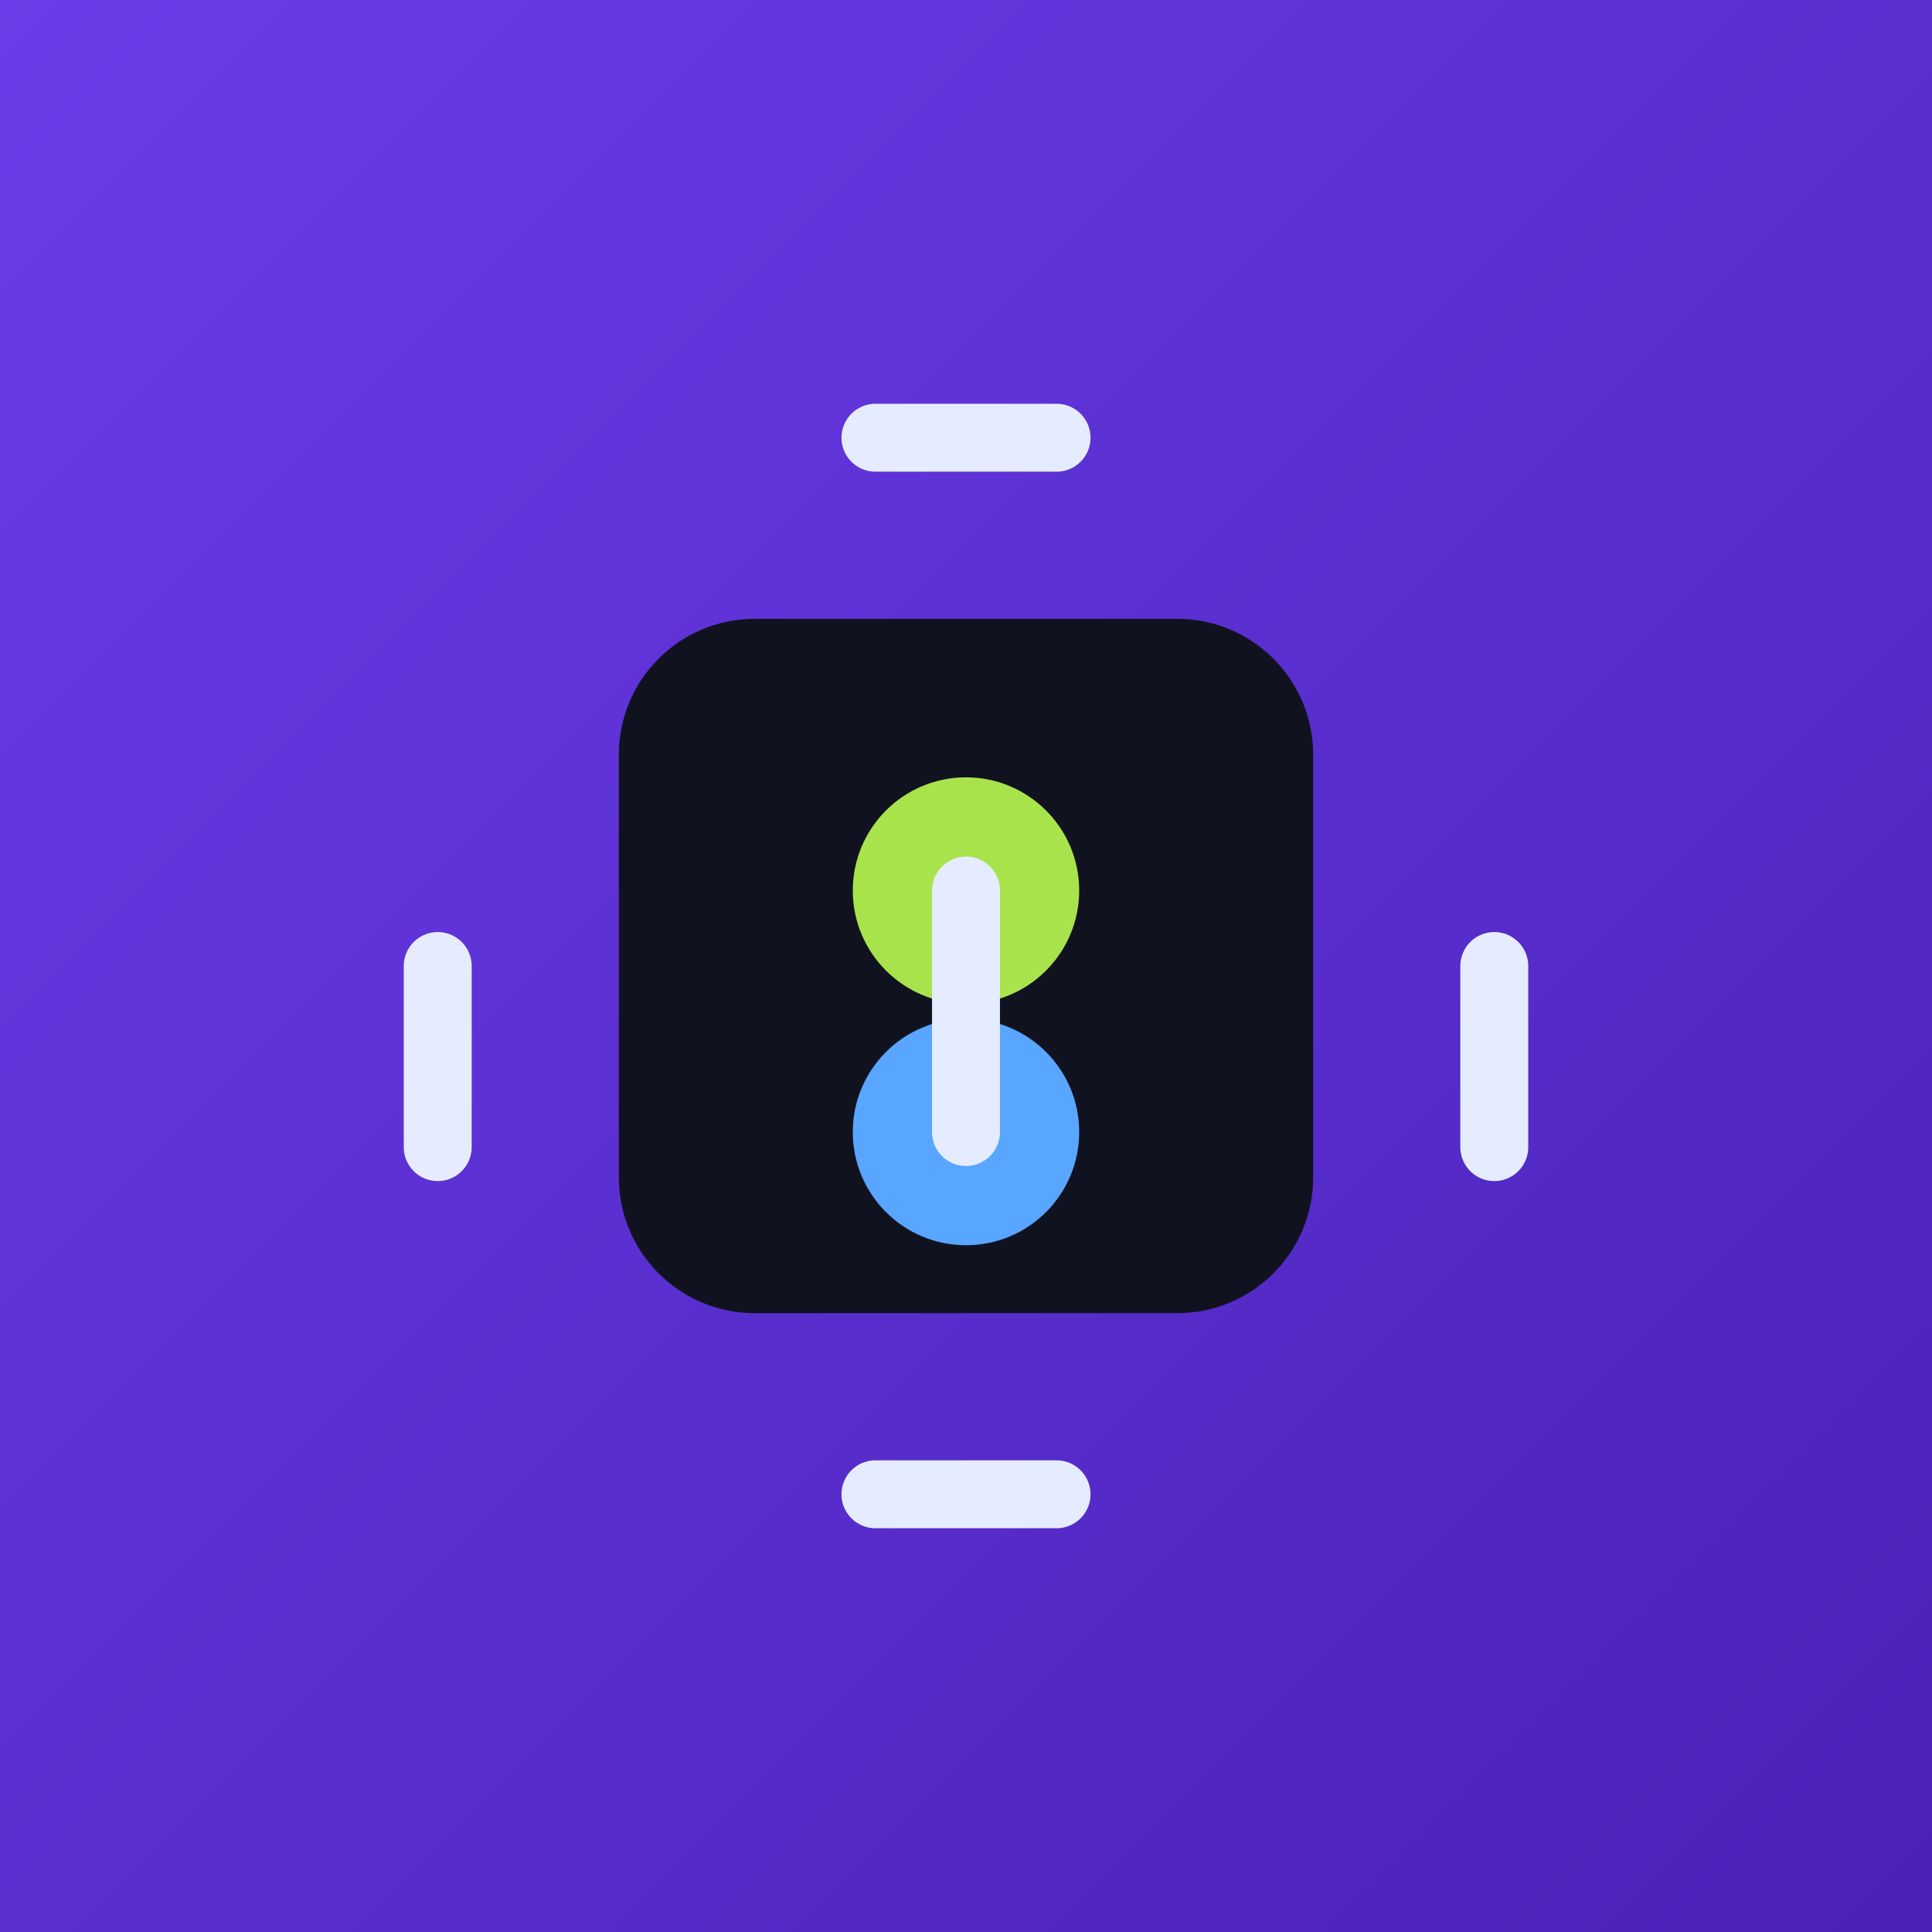
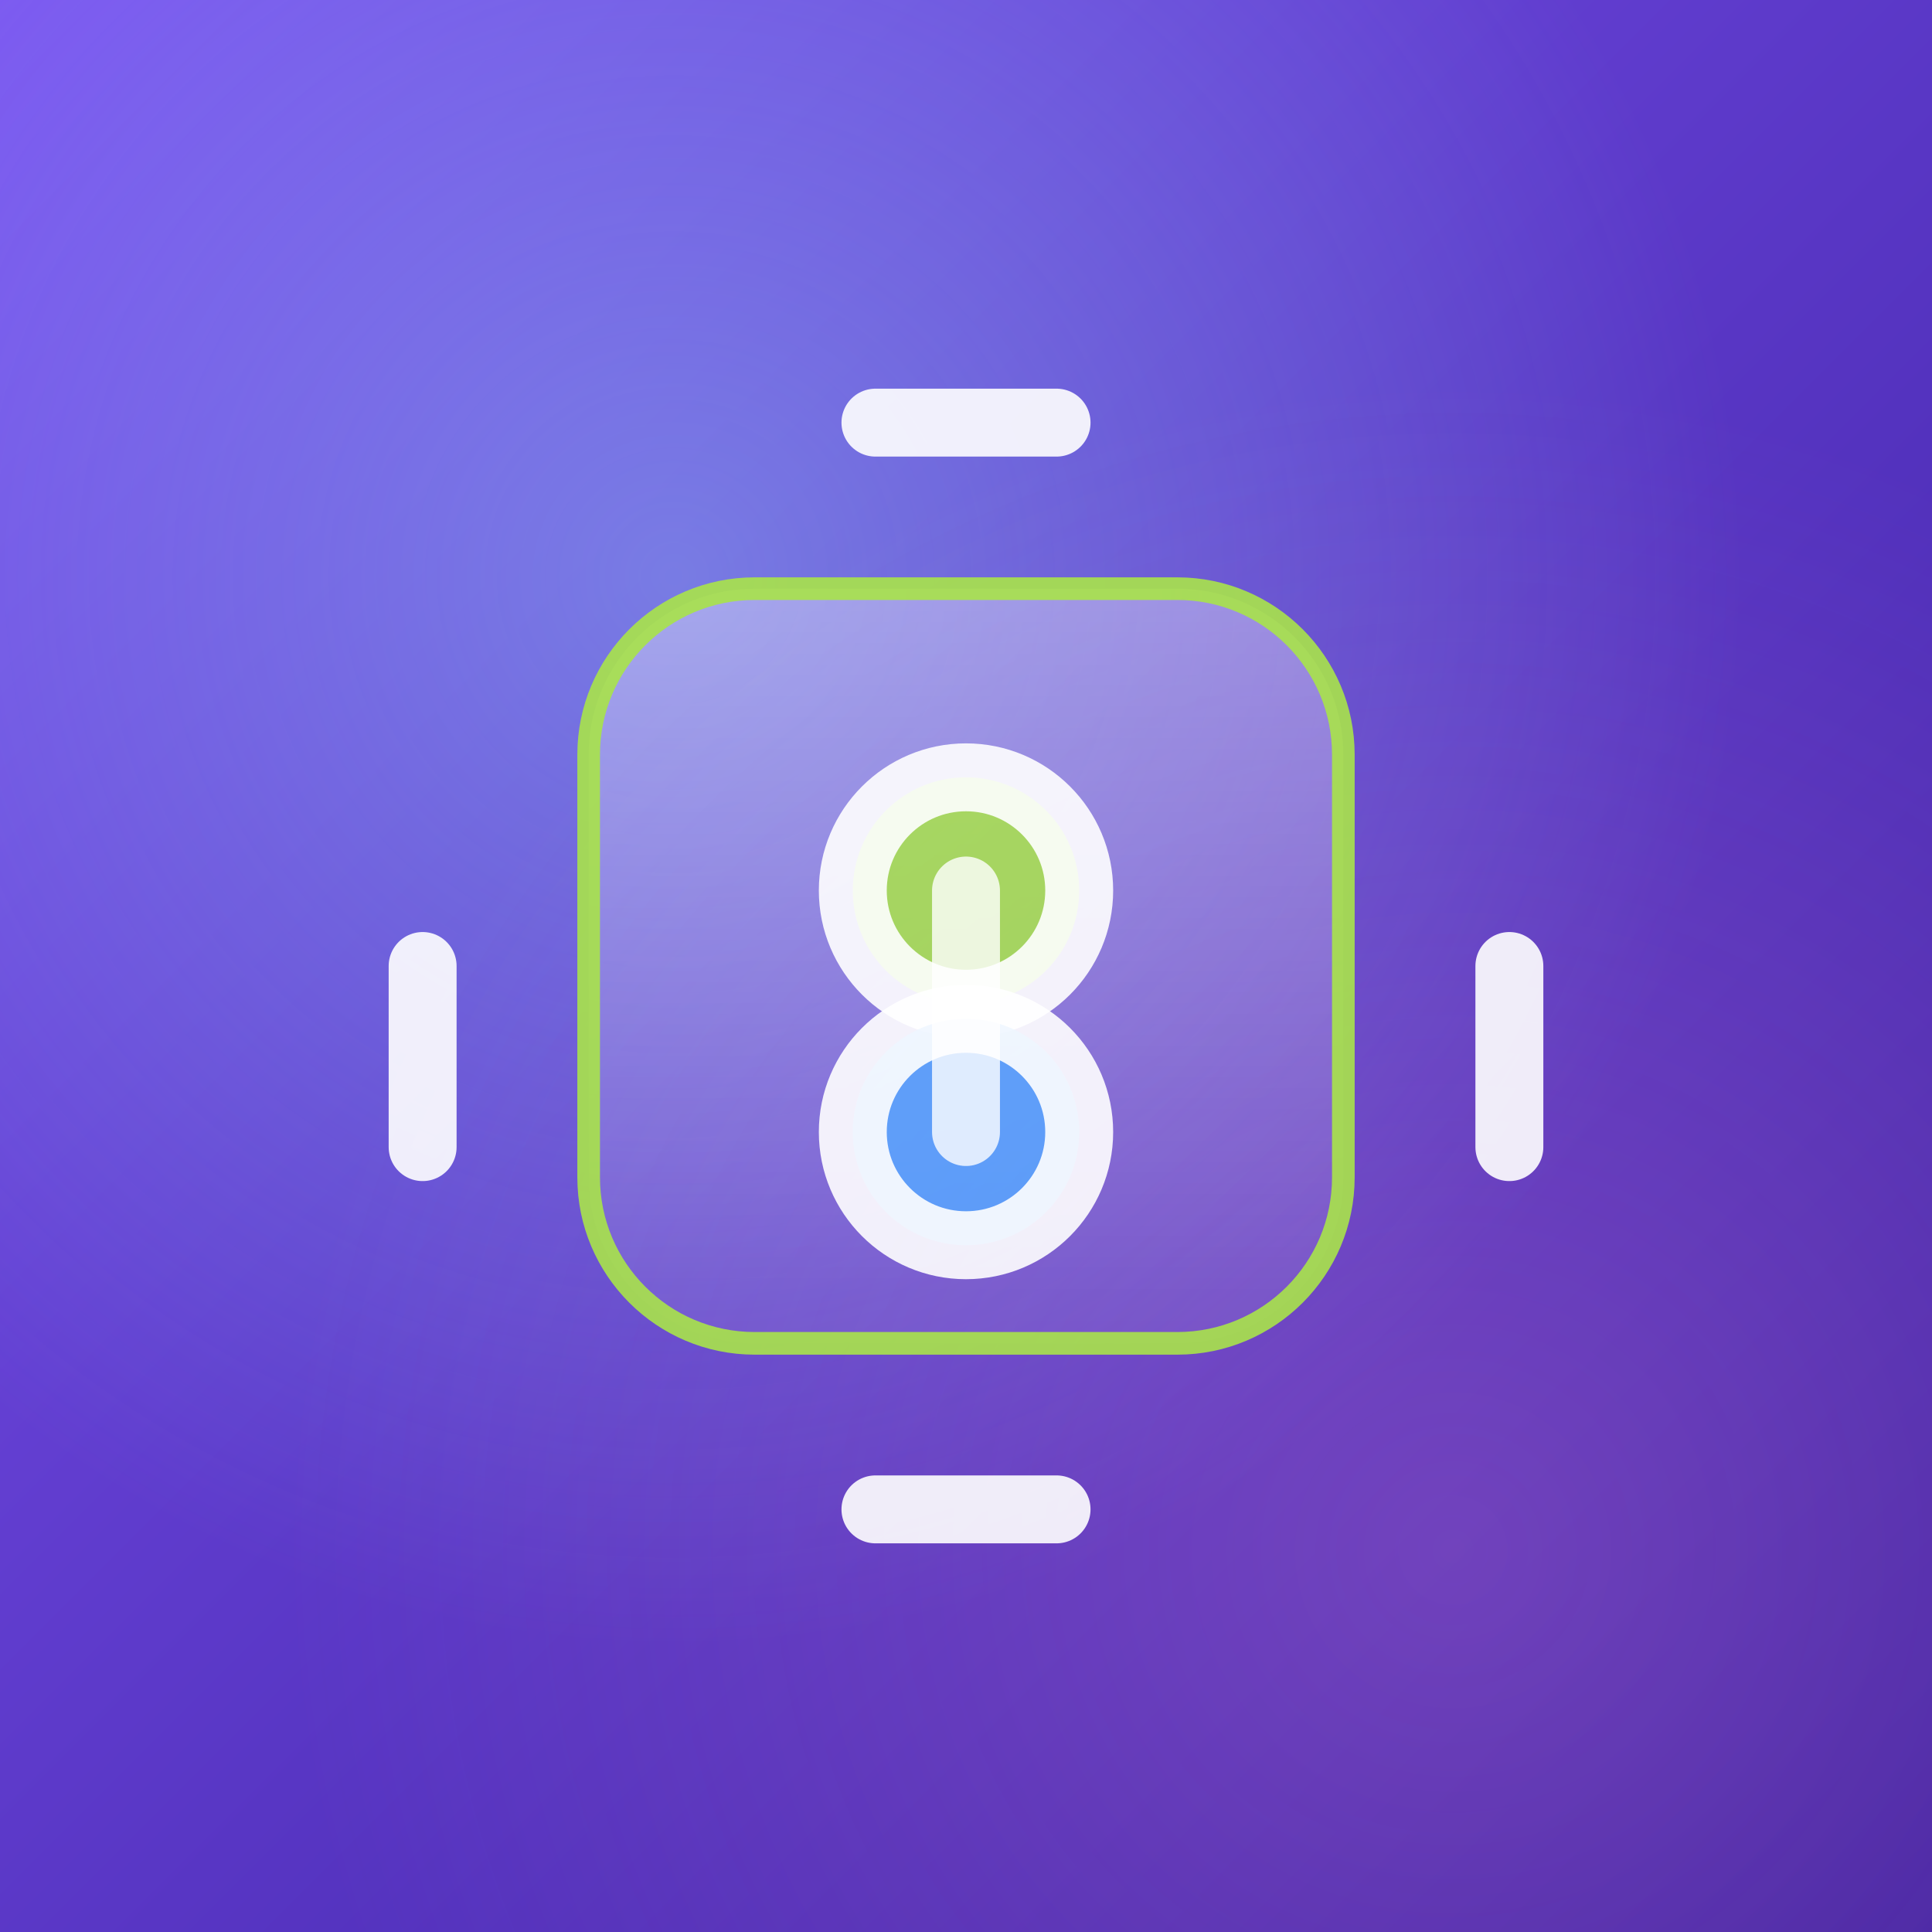
<svg xmlns="http://www.w3.org/2000/svg" viewBox="0 0 256 256" width="256" height="256">
  <defs>
    <linearGradient id="g" x1="0" y1="0" x2="1" y2="1">
-       <stop offset="0" stop-color="#6A3DE8" />
-       <stop offset="1" stop-color="#4A21B8" />
+       <stop offset="0" stop-color="#7B52F0" />
+       <stop offset="1" stop-color="#3A1E9E" />
    </linearGradient>
+     <linearGradient id="glass" x1="0" y1="0" x2="0" y2="1">
+       <stop offset="0" stop-color="#ffffff" stop-opacity="0.34" />
+       <stop offset="1" stop-color="#ffffff" stop-opacity="0.06" />
+     </linearGradient>
+     <radialGradient id="blob1" cx="35%" cy="30%" r="55%">
+       <stop offset="0" stop-color="#9BE8FF" stop-opacity="0.35" />
+       <stop offset="1" stop-color="#9BE8FF" stop-opacity="0" />
+     </radialGradient>
+     <radialGradient id="blob2" cx="75%" cy="80%" r="60%">
+       <stop offset="0" stop-color="#FF9BE8" stop-opacity="0.22" />
+       <stop offset="1" stop-color="#FF9BE8" stop-opacity="0" />
+     </radialGradient>
  </defs>
  <rect x="0" y="0" width="256" height="256" fill="url(#g)" />
-   <g stroke="#e6ecff" stroke-width="9" stroke-linecap="round" fill="none">
-     <rect x="82" y="82" width="92" height="92" rx="18" fill="#10131f" stroke="none" />
-     <path d="M116 58 L140 58 M116 198 L140 198 M58 128 L58 152 M198 128 L198 152" />
-     <circle cx="128" cy="118" r="15" fill="#a9e34b" stroke="none" />
-     <circle cx="128" cy="150" r="15" fill="#58a6ff" stroke="none" />
-     <path d="M128 118 L128 150" stroke="#e6ecff" />
+   <rect x="0" y="0" width="256" height="256" fill="url(#blob1)" />
+   <rect x="0" y="0" width="256" height="256" fill="url(#blob2)" />
+   <g stroke="#ffffff" stroke-opacity="0.9" stroke-width="9" stroke-linecap="round" fill="none">
+     <rect x="78" y="78" width="100" height="100" rx="22" fill="url(#glass)" stroke="#a9e34b" stroke-width="3" />
+     <path d="M116 56 L140 56 M116 200 L140 200 M56 128 L56 152 M200 128 L200 152" />
+     <circle cx="128" cy="118" r="15" fill="#a9e34b" fill-opacity="0.85" />
+     <circle cx="128" cy="150" r="15" fill="#58a6ff" fill-opacity="0.85" />
+     <path d="M128 118 L128 150" stroke="#ffffff" stroke-opacity="0.8" />
  </g>
</svg>
